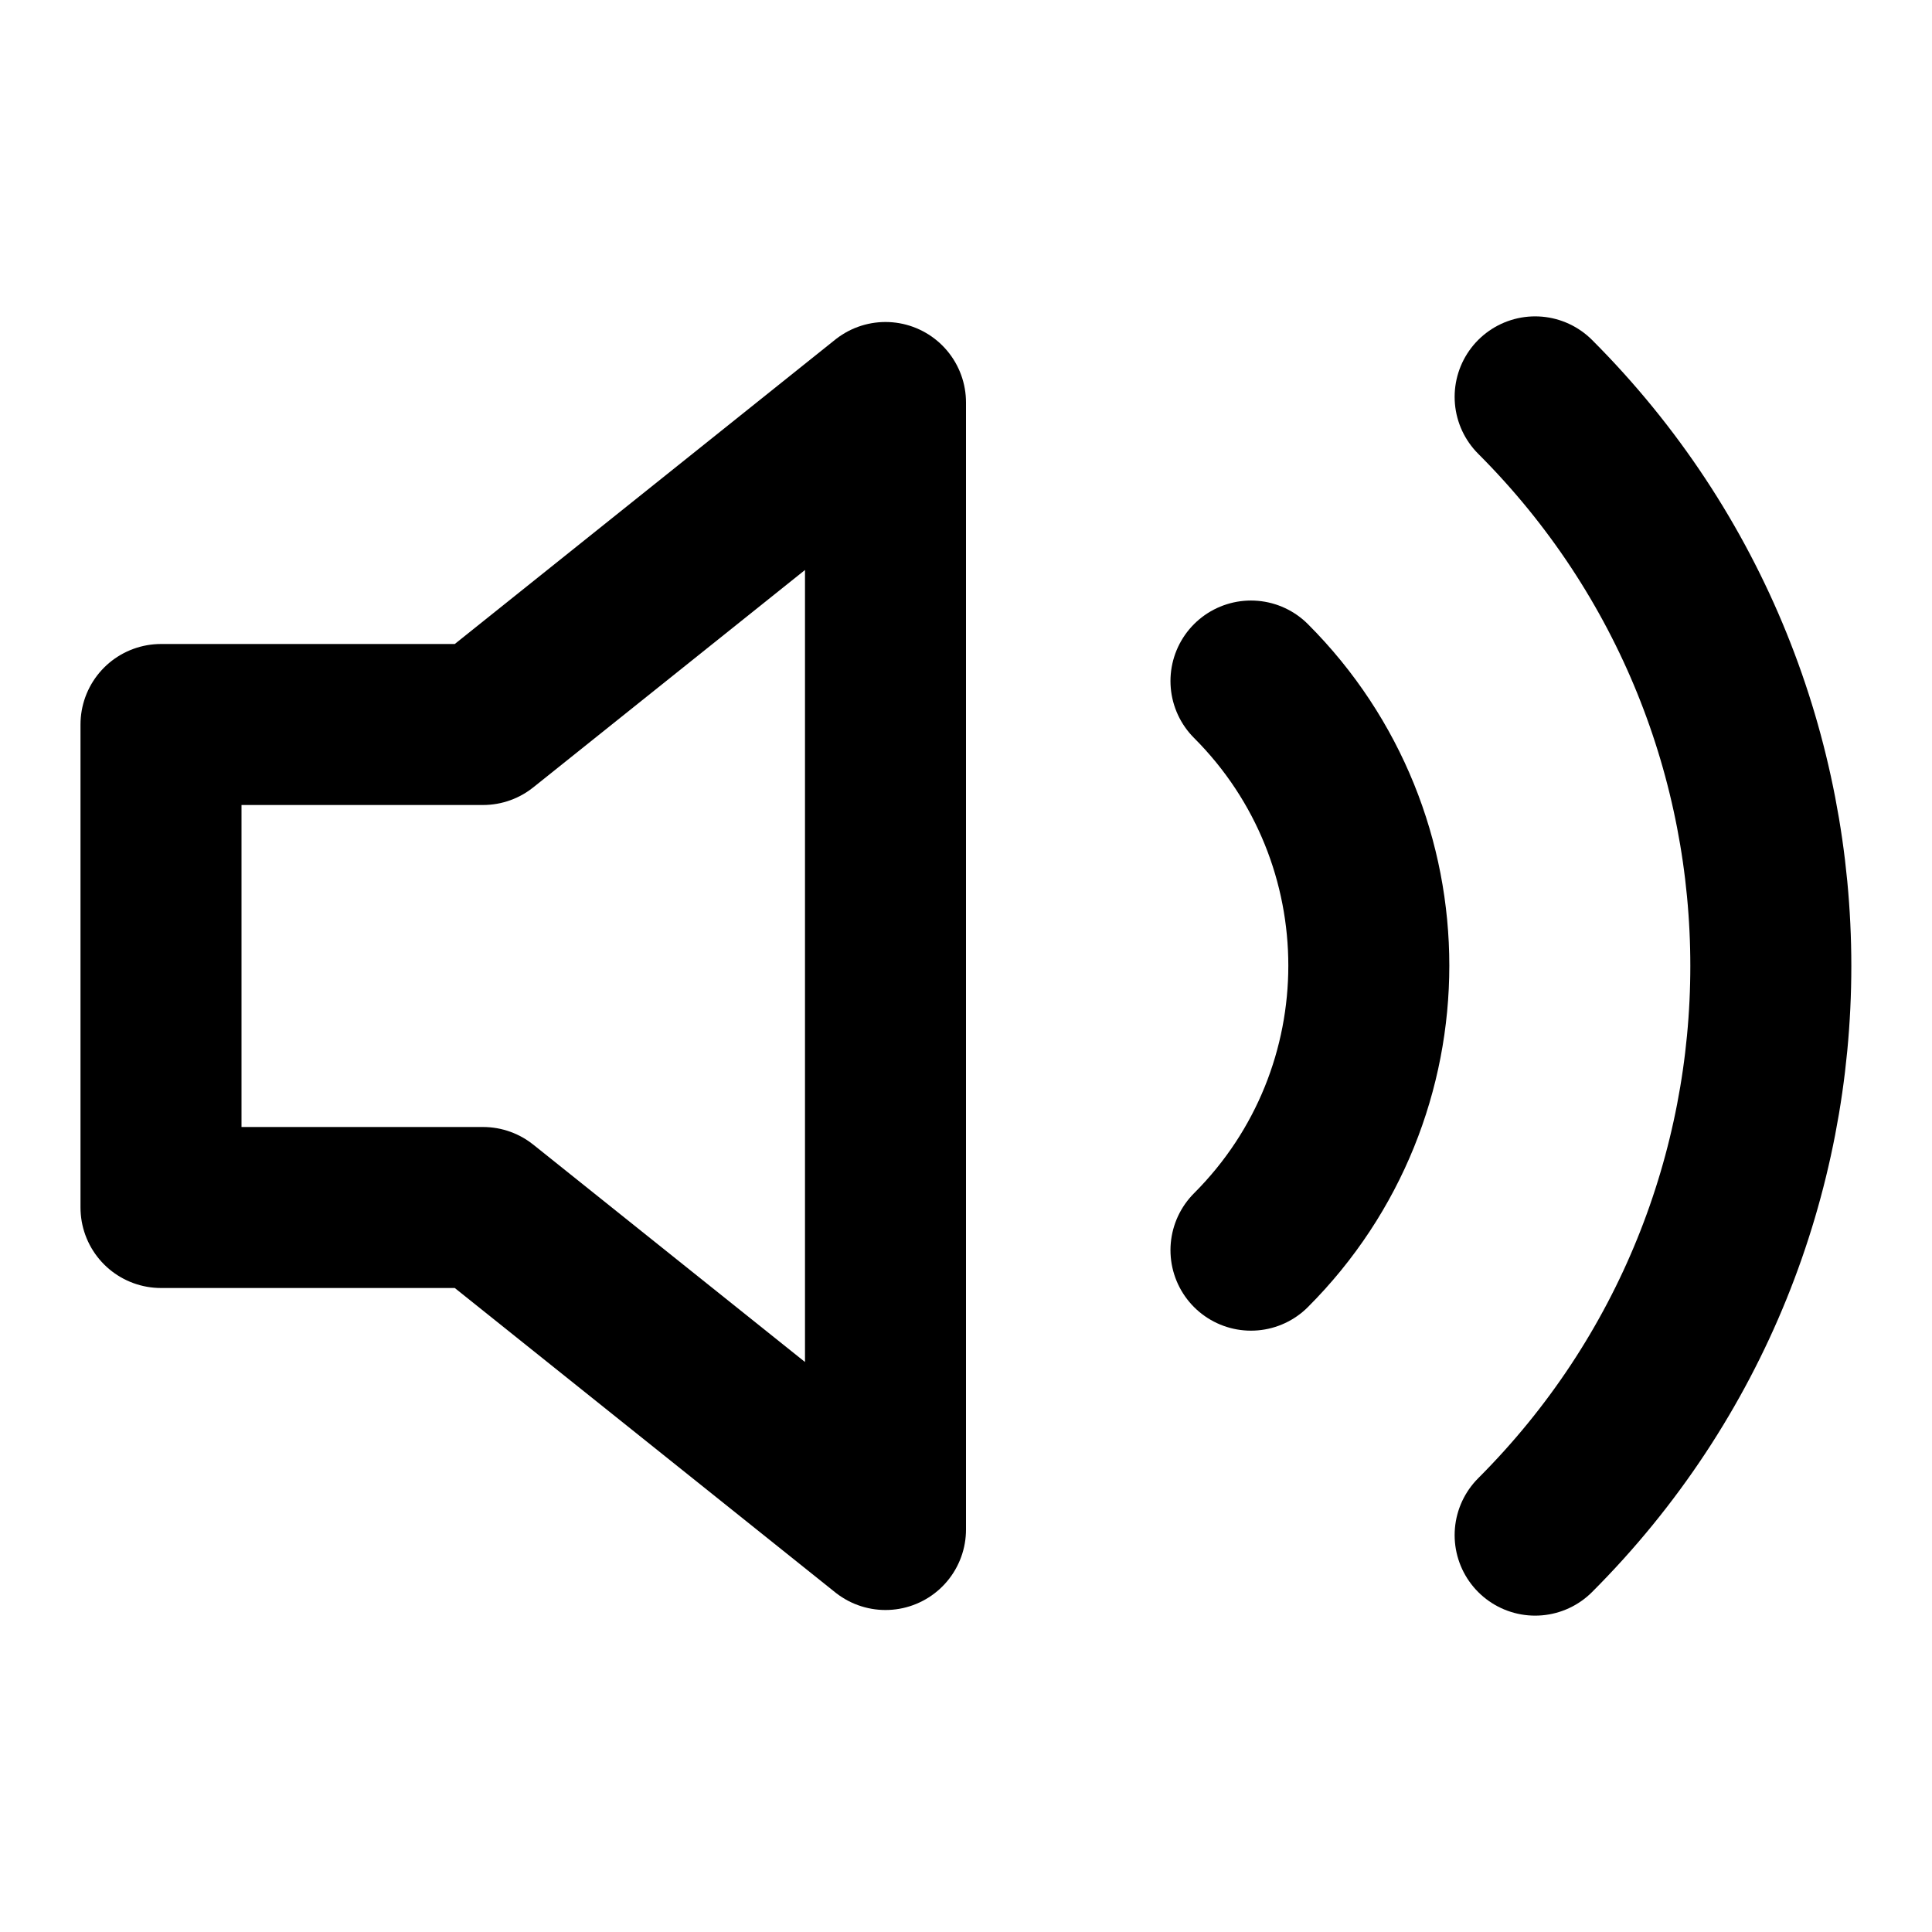
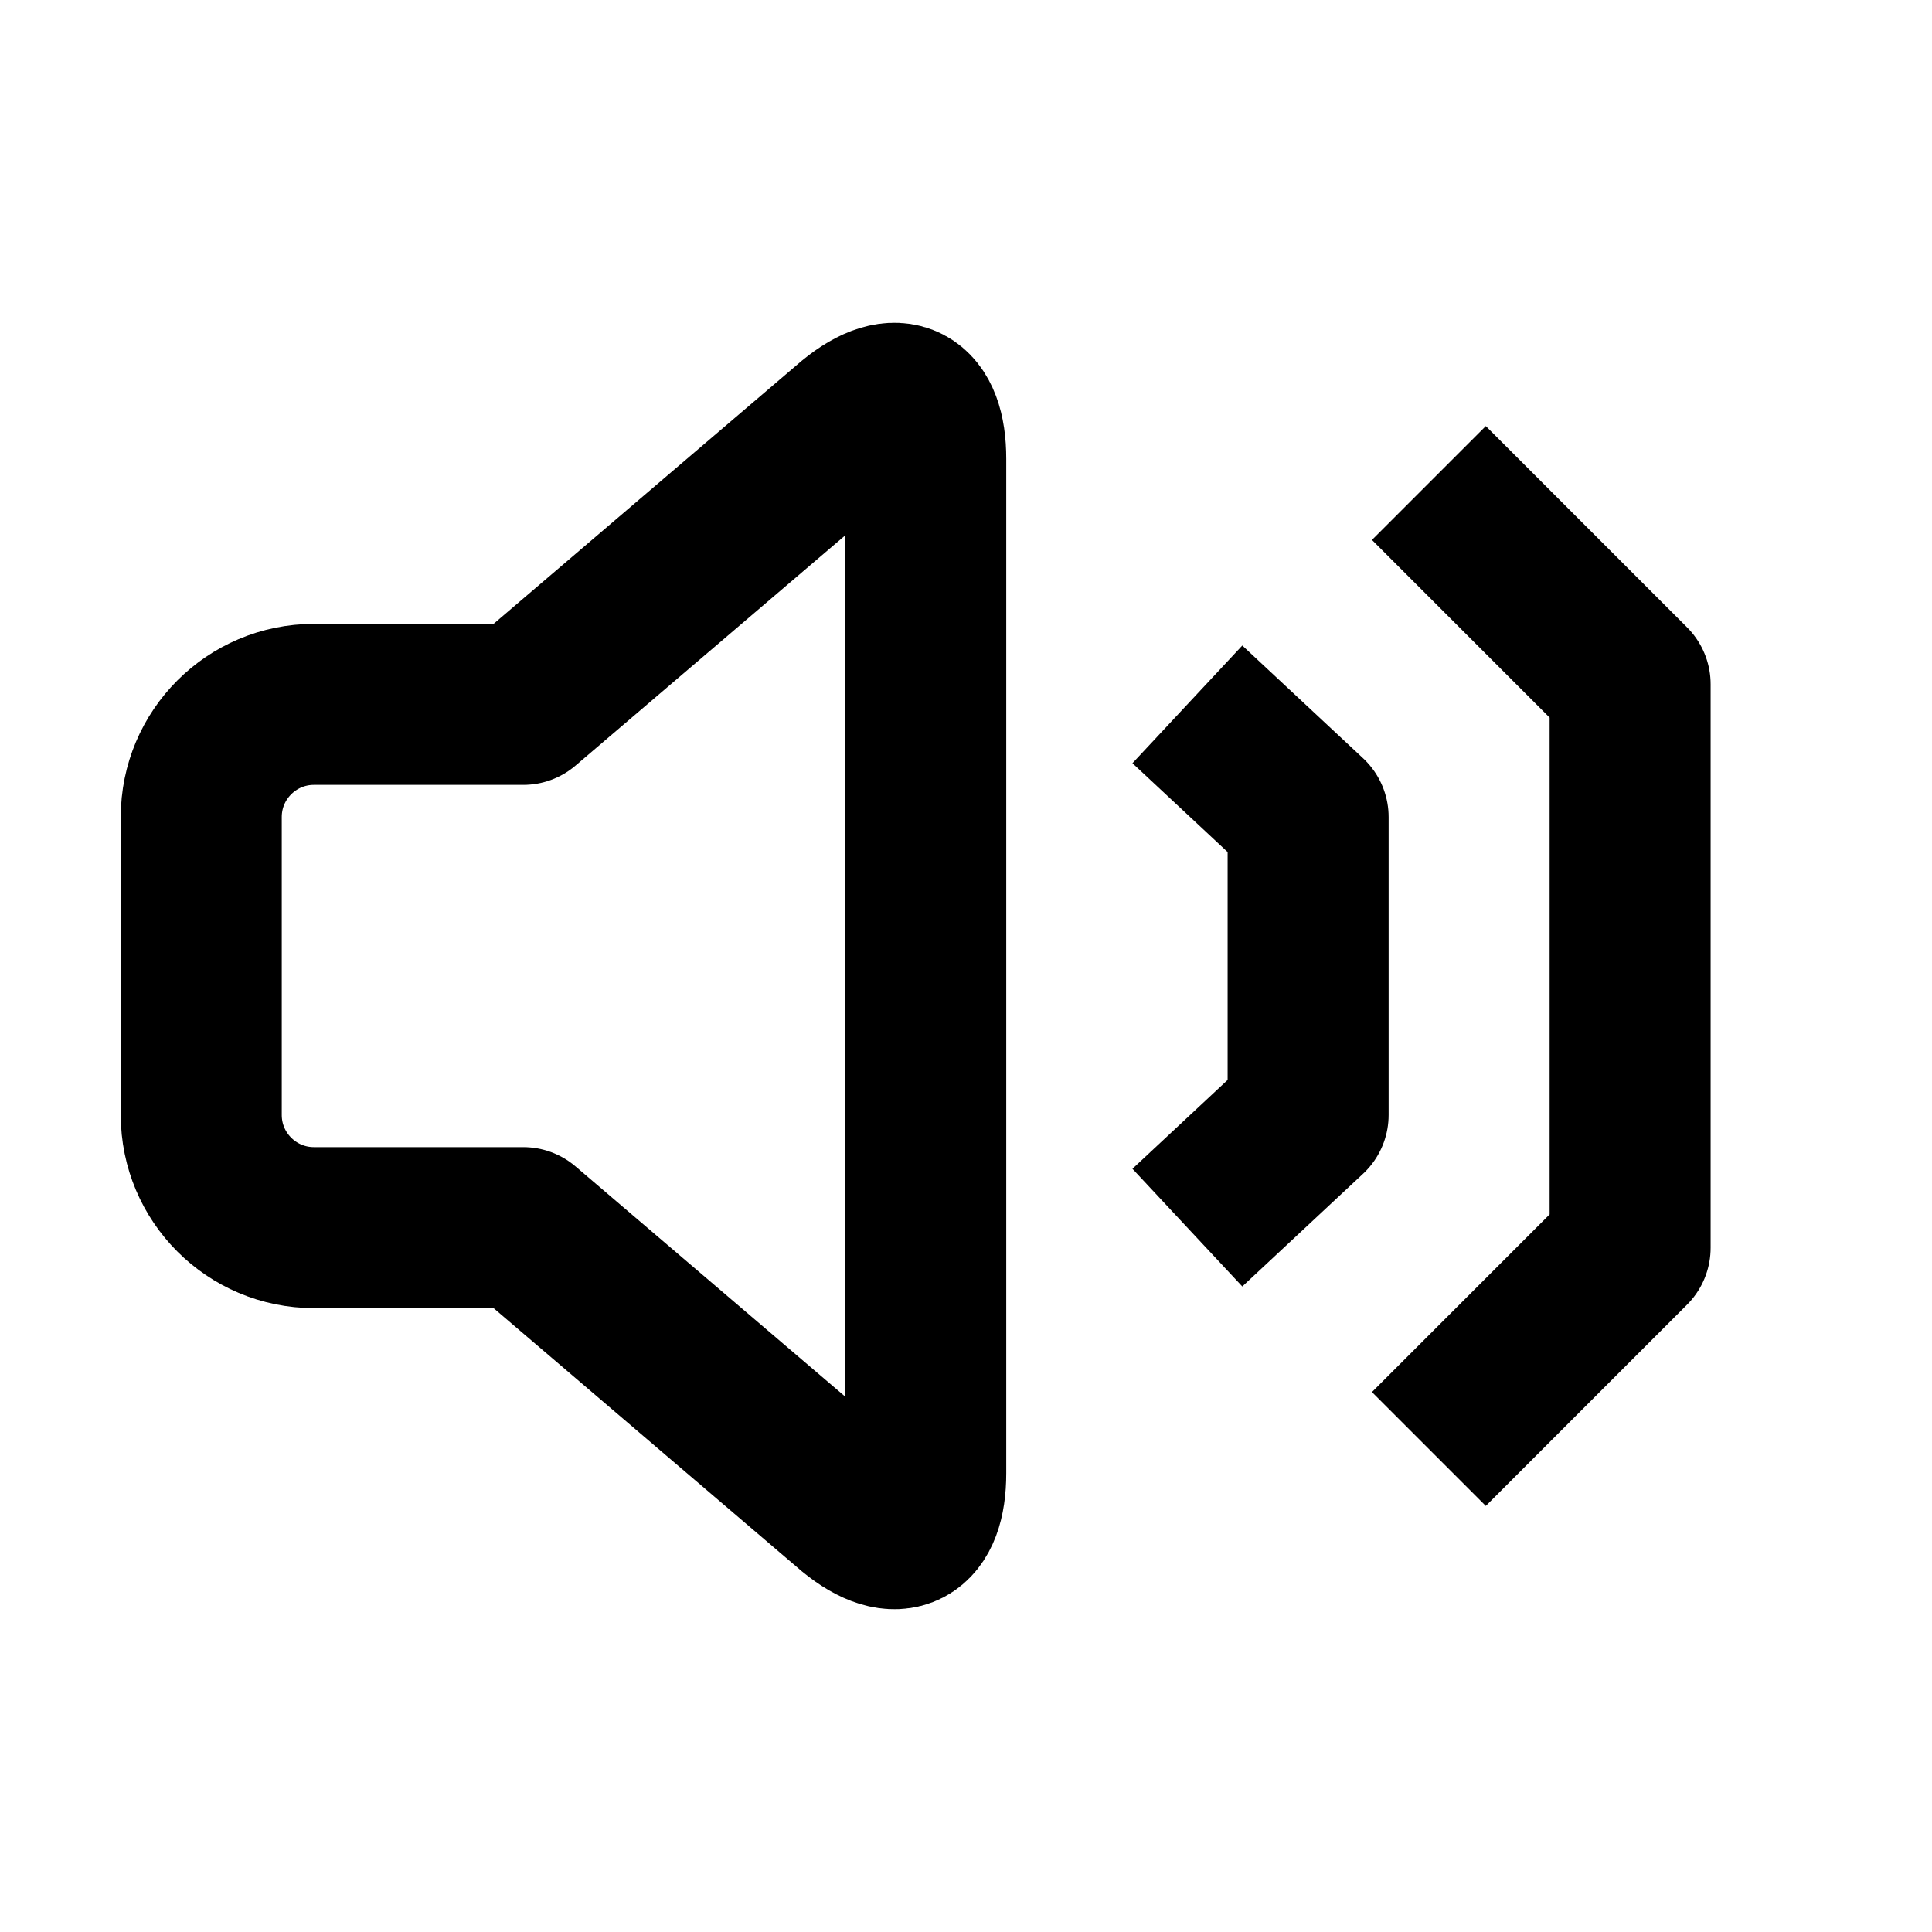
- <svg xmlns="http://www.w3.org/2000/svg" width="24" height="24" viewBox="0 0 24 24" fill="none" stroke="currentColor" stroke-width="2" stroke-linecap="round" stroke-linejoin="round">
-   <polygon points="11 5 6 9 2 9 2 15 6 15 11 19 11 5" />
-   <path d="M15.54 8.46a5 5 0 0 1 0 7.07" />
-   <path d="M19.07 4.93a10 10 0 0 1 0 14.14" />
+ <svg xmlns="http://www.w3.org/2000/svg" width="24" height="24" viewBox="0 0 24 24" fill="none" stroke="currentColor" stroke-width="2.0" stroke-linecap="butt" stroke-linejoin="round">
+   <path d="M 3.9 8.75 H 6.5 L 10.6 5.25 C 11.15 4.8 11.5 5 11.5 5.7 V 18.3 C 11.5 19 11.15 19.2 10.6 18.75 L 6.5 15.25 H 3.9 A 1.4 1.4 0 0 1 2.5 13.85 V 10.15 A 1.4 1.4 0 0 1 3.9 8.75 Z" />
+   <path d="M 14.75 8.75 L 16.25 10.15 V 13.85 L 14.75 15.25" />
+   <path d="M 17.75 6 L 20.25 8.5 V 15.5 L 17.75 18" />
</svg>
